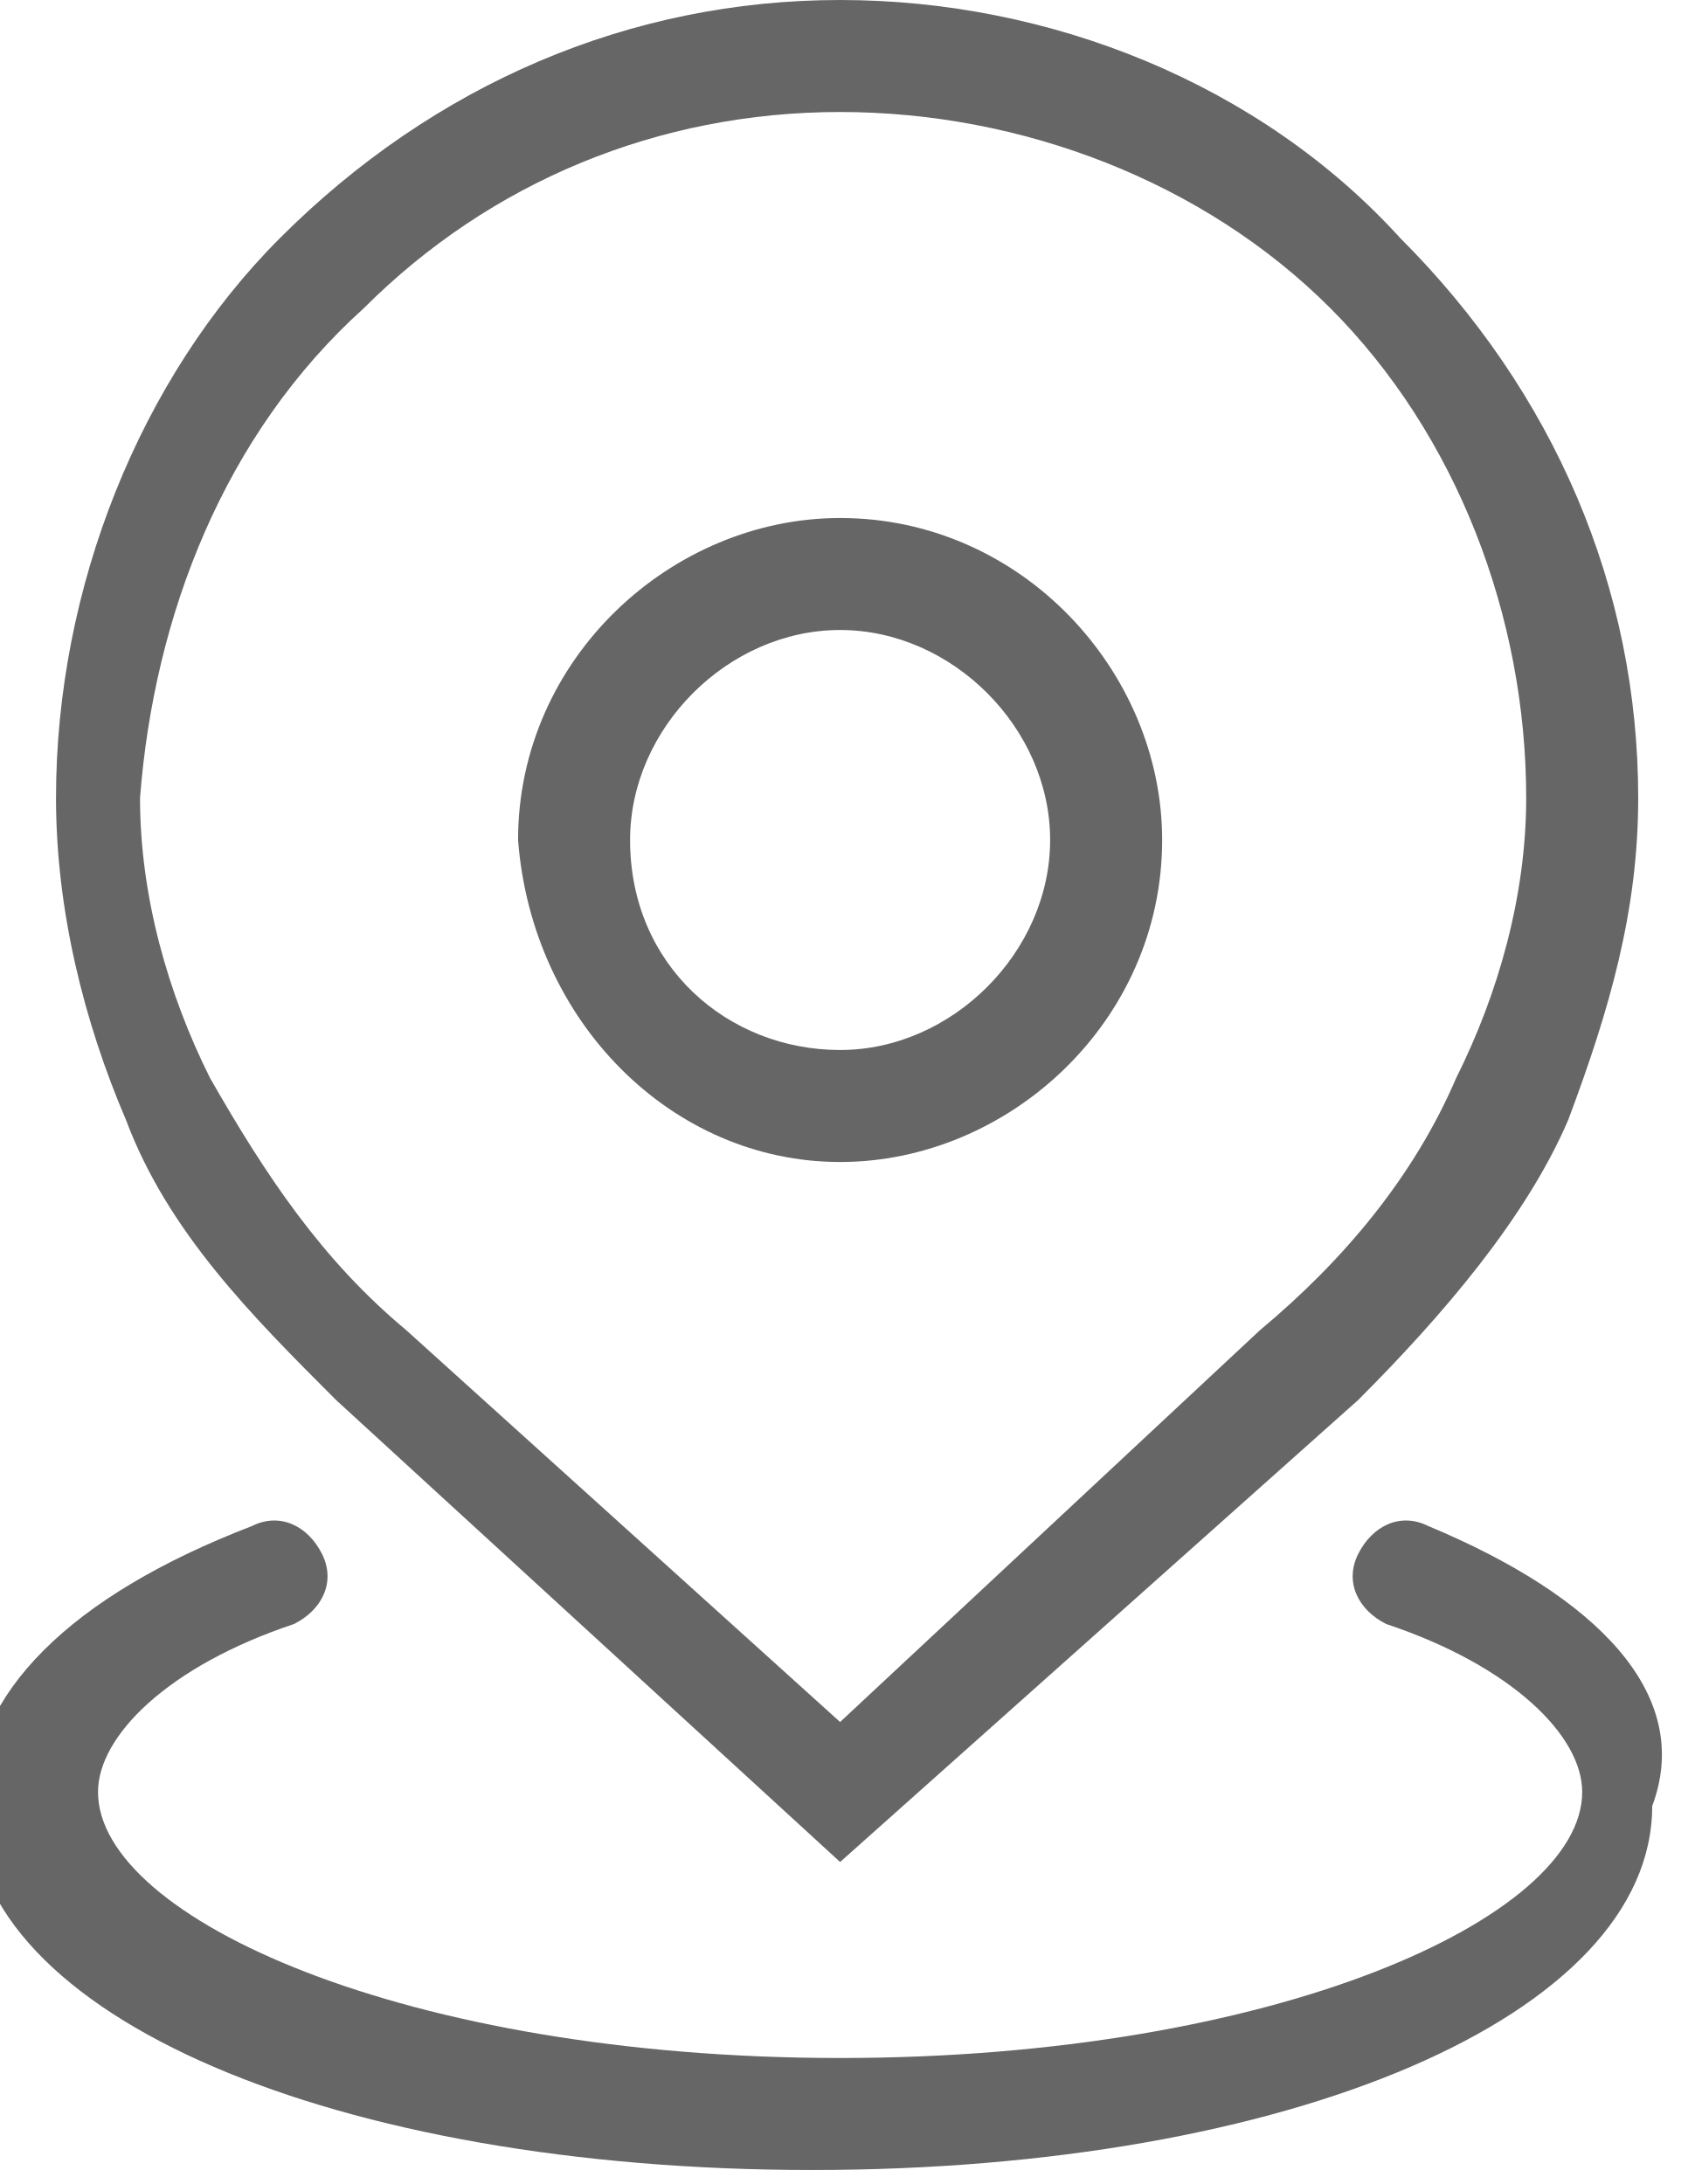
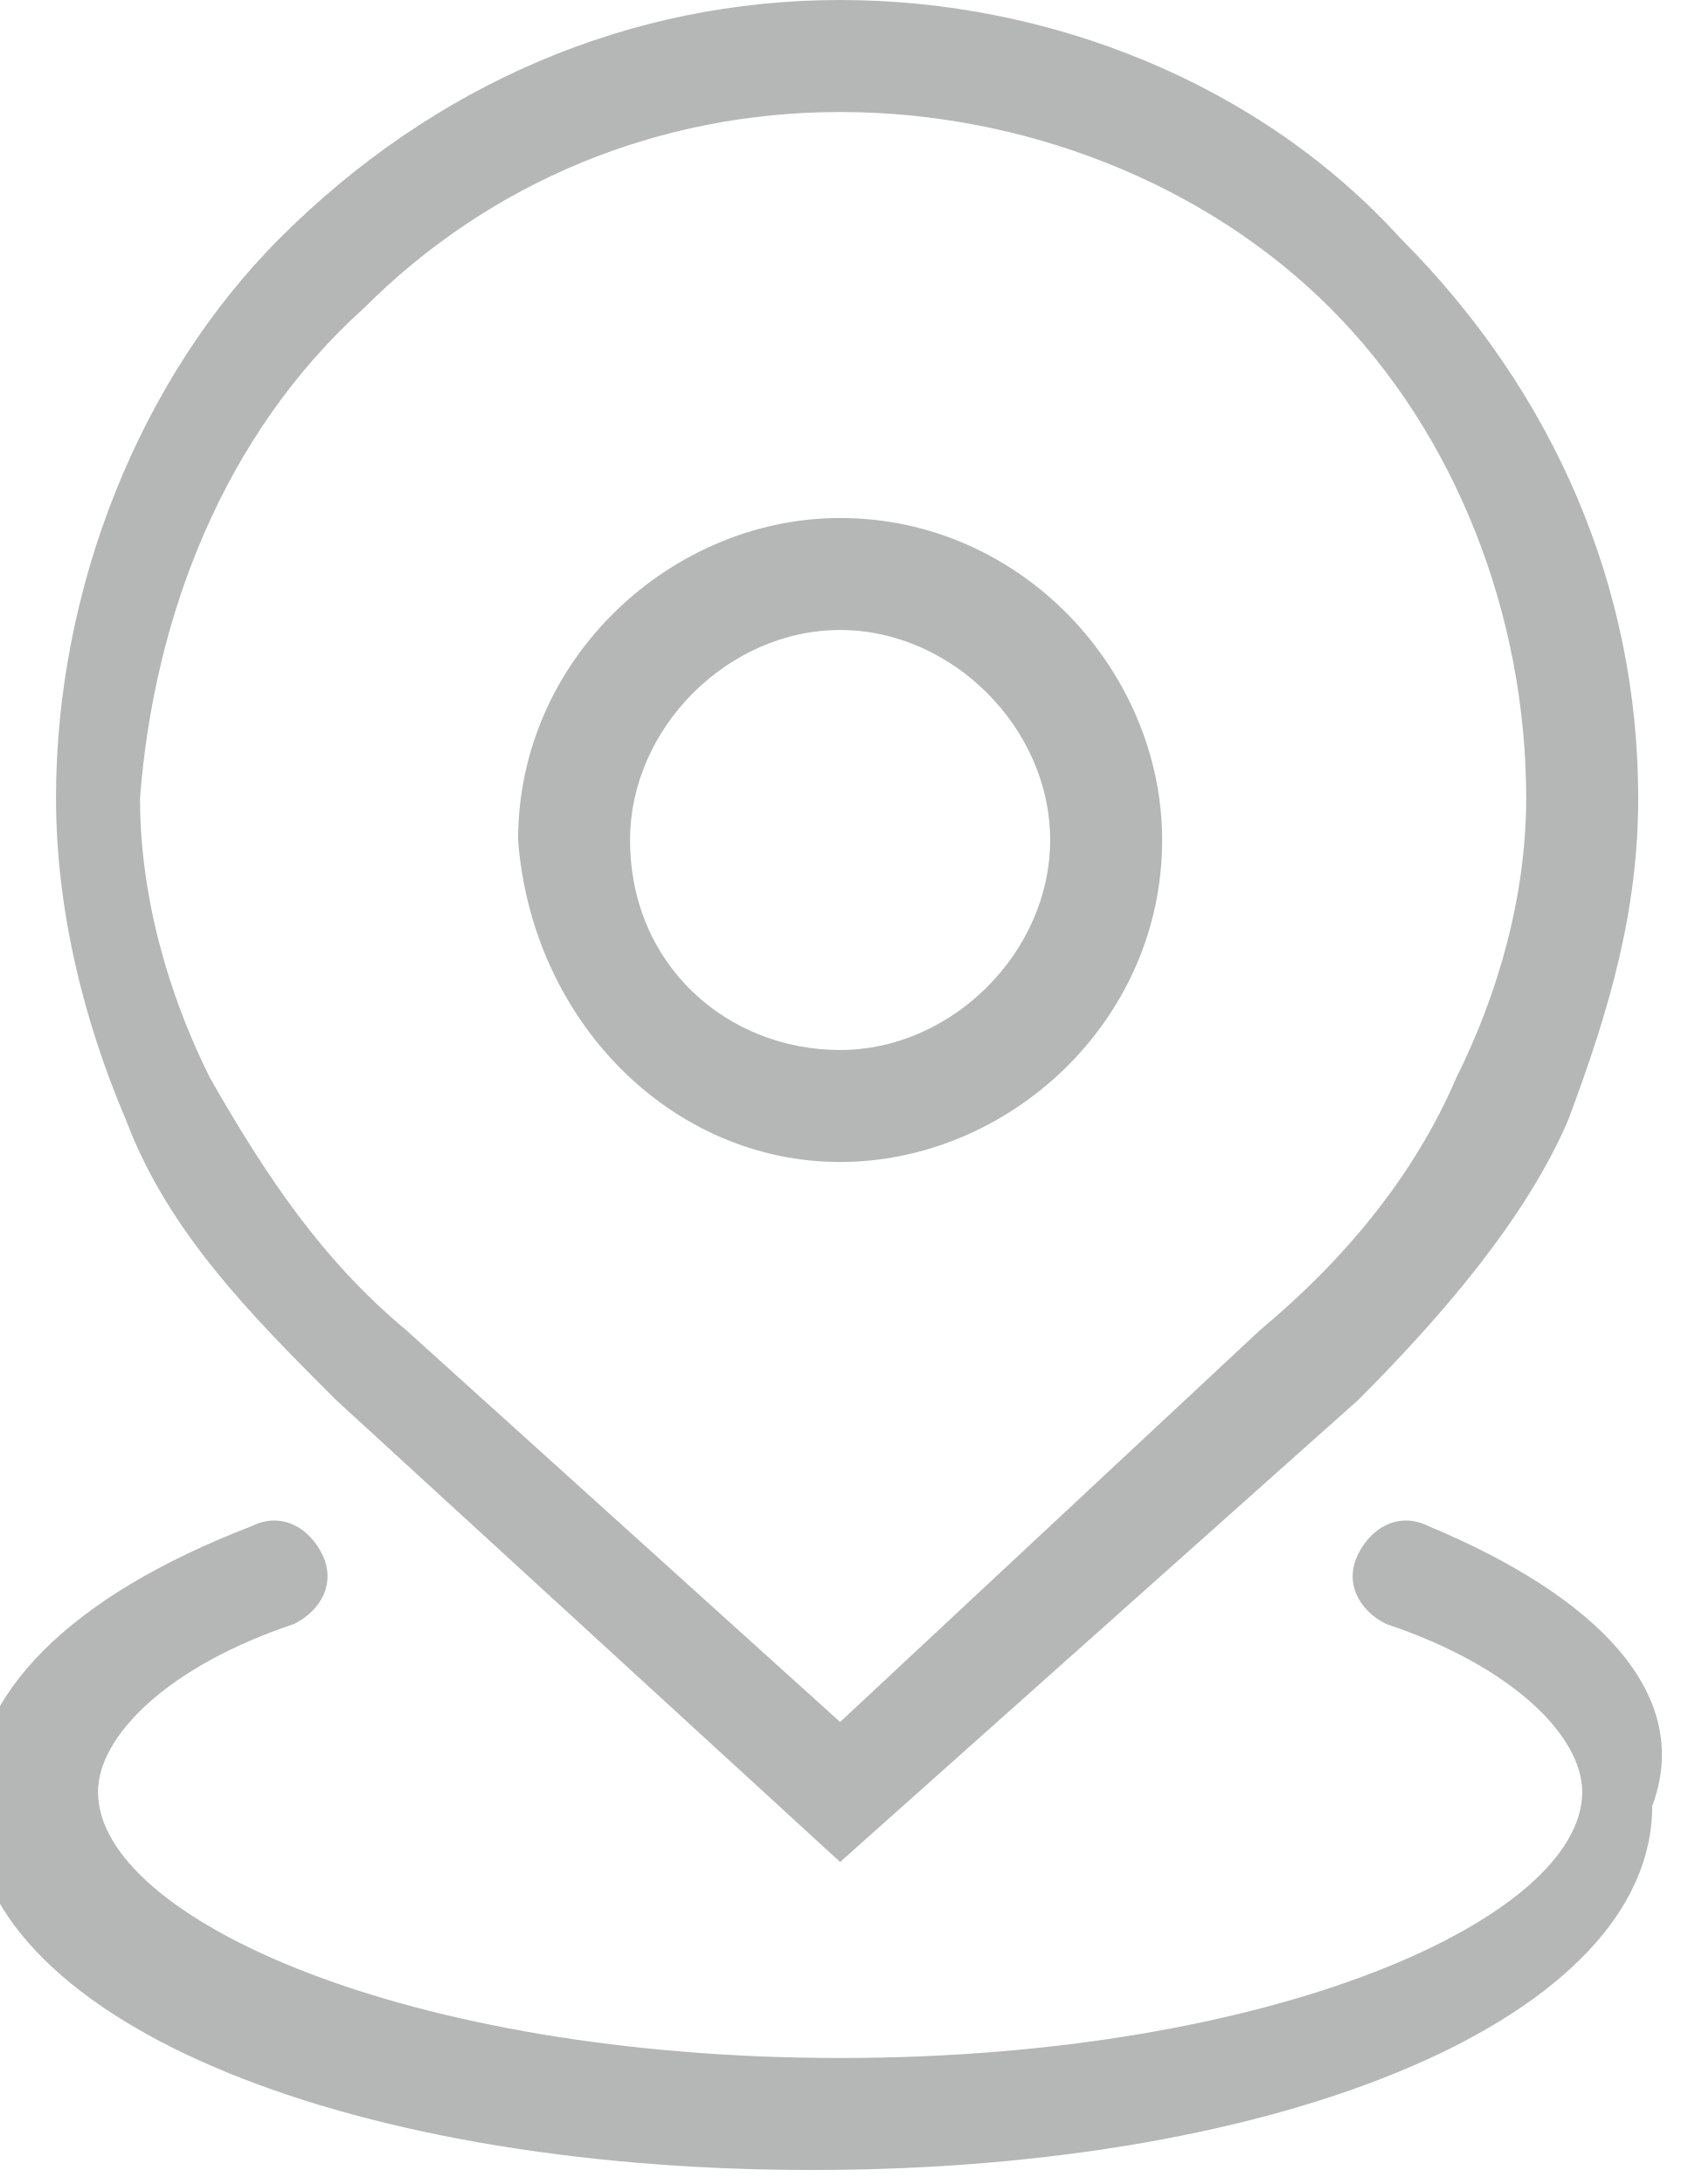
<svg xmlns="http://www.w3.org/2000/svg" version="1.1" id="图层_1" x="0px" y="0px" viewBox="0 0 12.1 15.6" style="enable-background:new 0 0 12.1 15.6;" xml:space="preserve">
  <style type="text/css">
- 	.st0{fill:#666666;}
+ 	.st0{fill:#b5b6b6;}
</style>
  <g>
    <g>
      <path class="st0" d="M2.4,10L6,13.3L9.7,10c0.6-0.6,1.2-1.3,1.5-2c0.3-0.8,0.5-1.5,0.5-2.3c0-1.5-0.6-2.9-1.7-4C9,0.6,7.5,0,6,0    C4.5,0,3.1,0.6,2,1.7C1,2.7,0.4,4.2,0.4,5.7c0,0.8,0.2,1.6,0.5,2.3C1.2,8.8,1.8,9.4,2.4,10L2.4,10z M2.6,2.2    C3.5,1.3,4.7,0.8,6,0.8s2.6,0.5,3.5,1.4c0.9,0.9,1.4,2.2,1.4,3.5c0,0.7-0.2,1.4-0.5,2c-0.3,0.7-0.8,1.3-1.4,1.8L6,12.3L2.9,9.5    c-0.6-0.5-1-1.1-1.4-1.8c-0.3-0.6-0.5-1.3-0.5-2C1.1,4.4,1.6,3.1,2.6,2.2L2.6,2.2z M2.6,2.2" />
    </g>
    <g>
      <path class="st0" d="M6,8.3c1.2,0,2.3-1,2.3-2.3c0-1.2-1-2.3-2.3-2.3c-1.2,0-2.3,1-2.3,2.3C3.8,7.3,4.8,8.3,6,8.3L6,8.3z M6,4.5    c0.8,0,1.5,0.7,1.5,1.5c0,0.8-0.7,1.5-1.5,1.5S4.5,6.9,4.5,6C4.5,5.2,5.2,4.5,6,4.5L6,4.5z M10.2,10.9c-0.2-0.1-0.4,0-0.5,0.2    c-0.1,0.2,0,0.4,0.2,0.5c0.9,0.3,1.4,0.8,1.4,1.2c0,0.9-2.2,1.9-5.3,1.9c-3.1,0-5.3-1-5.3-1.9c0-0.4,0.5-0.9,1.4-1.2    c0.2-0.1,0.3-0.3,0.2-0.5c-0.1-0.2-0.3-0.3-0.5-0.2c-1.3,0.5-2,1.2-2,2c0,1.5,2.6,2.6,6,2.6c3.4,0,6-1.1,6-2.6    C12.1,12.1,11.4,11.4,10.2,10.9L10.2,10.9z M10.2,10.9" />
    </g>
  </g>
</svg>
